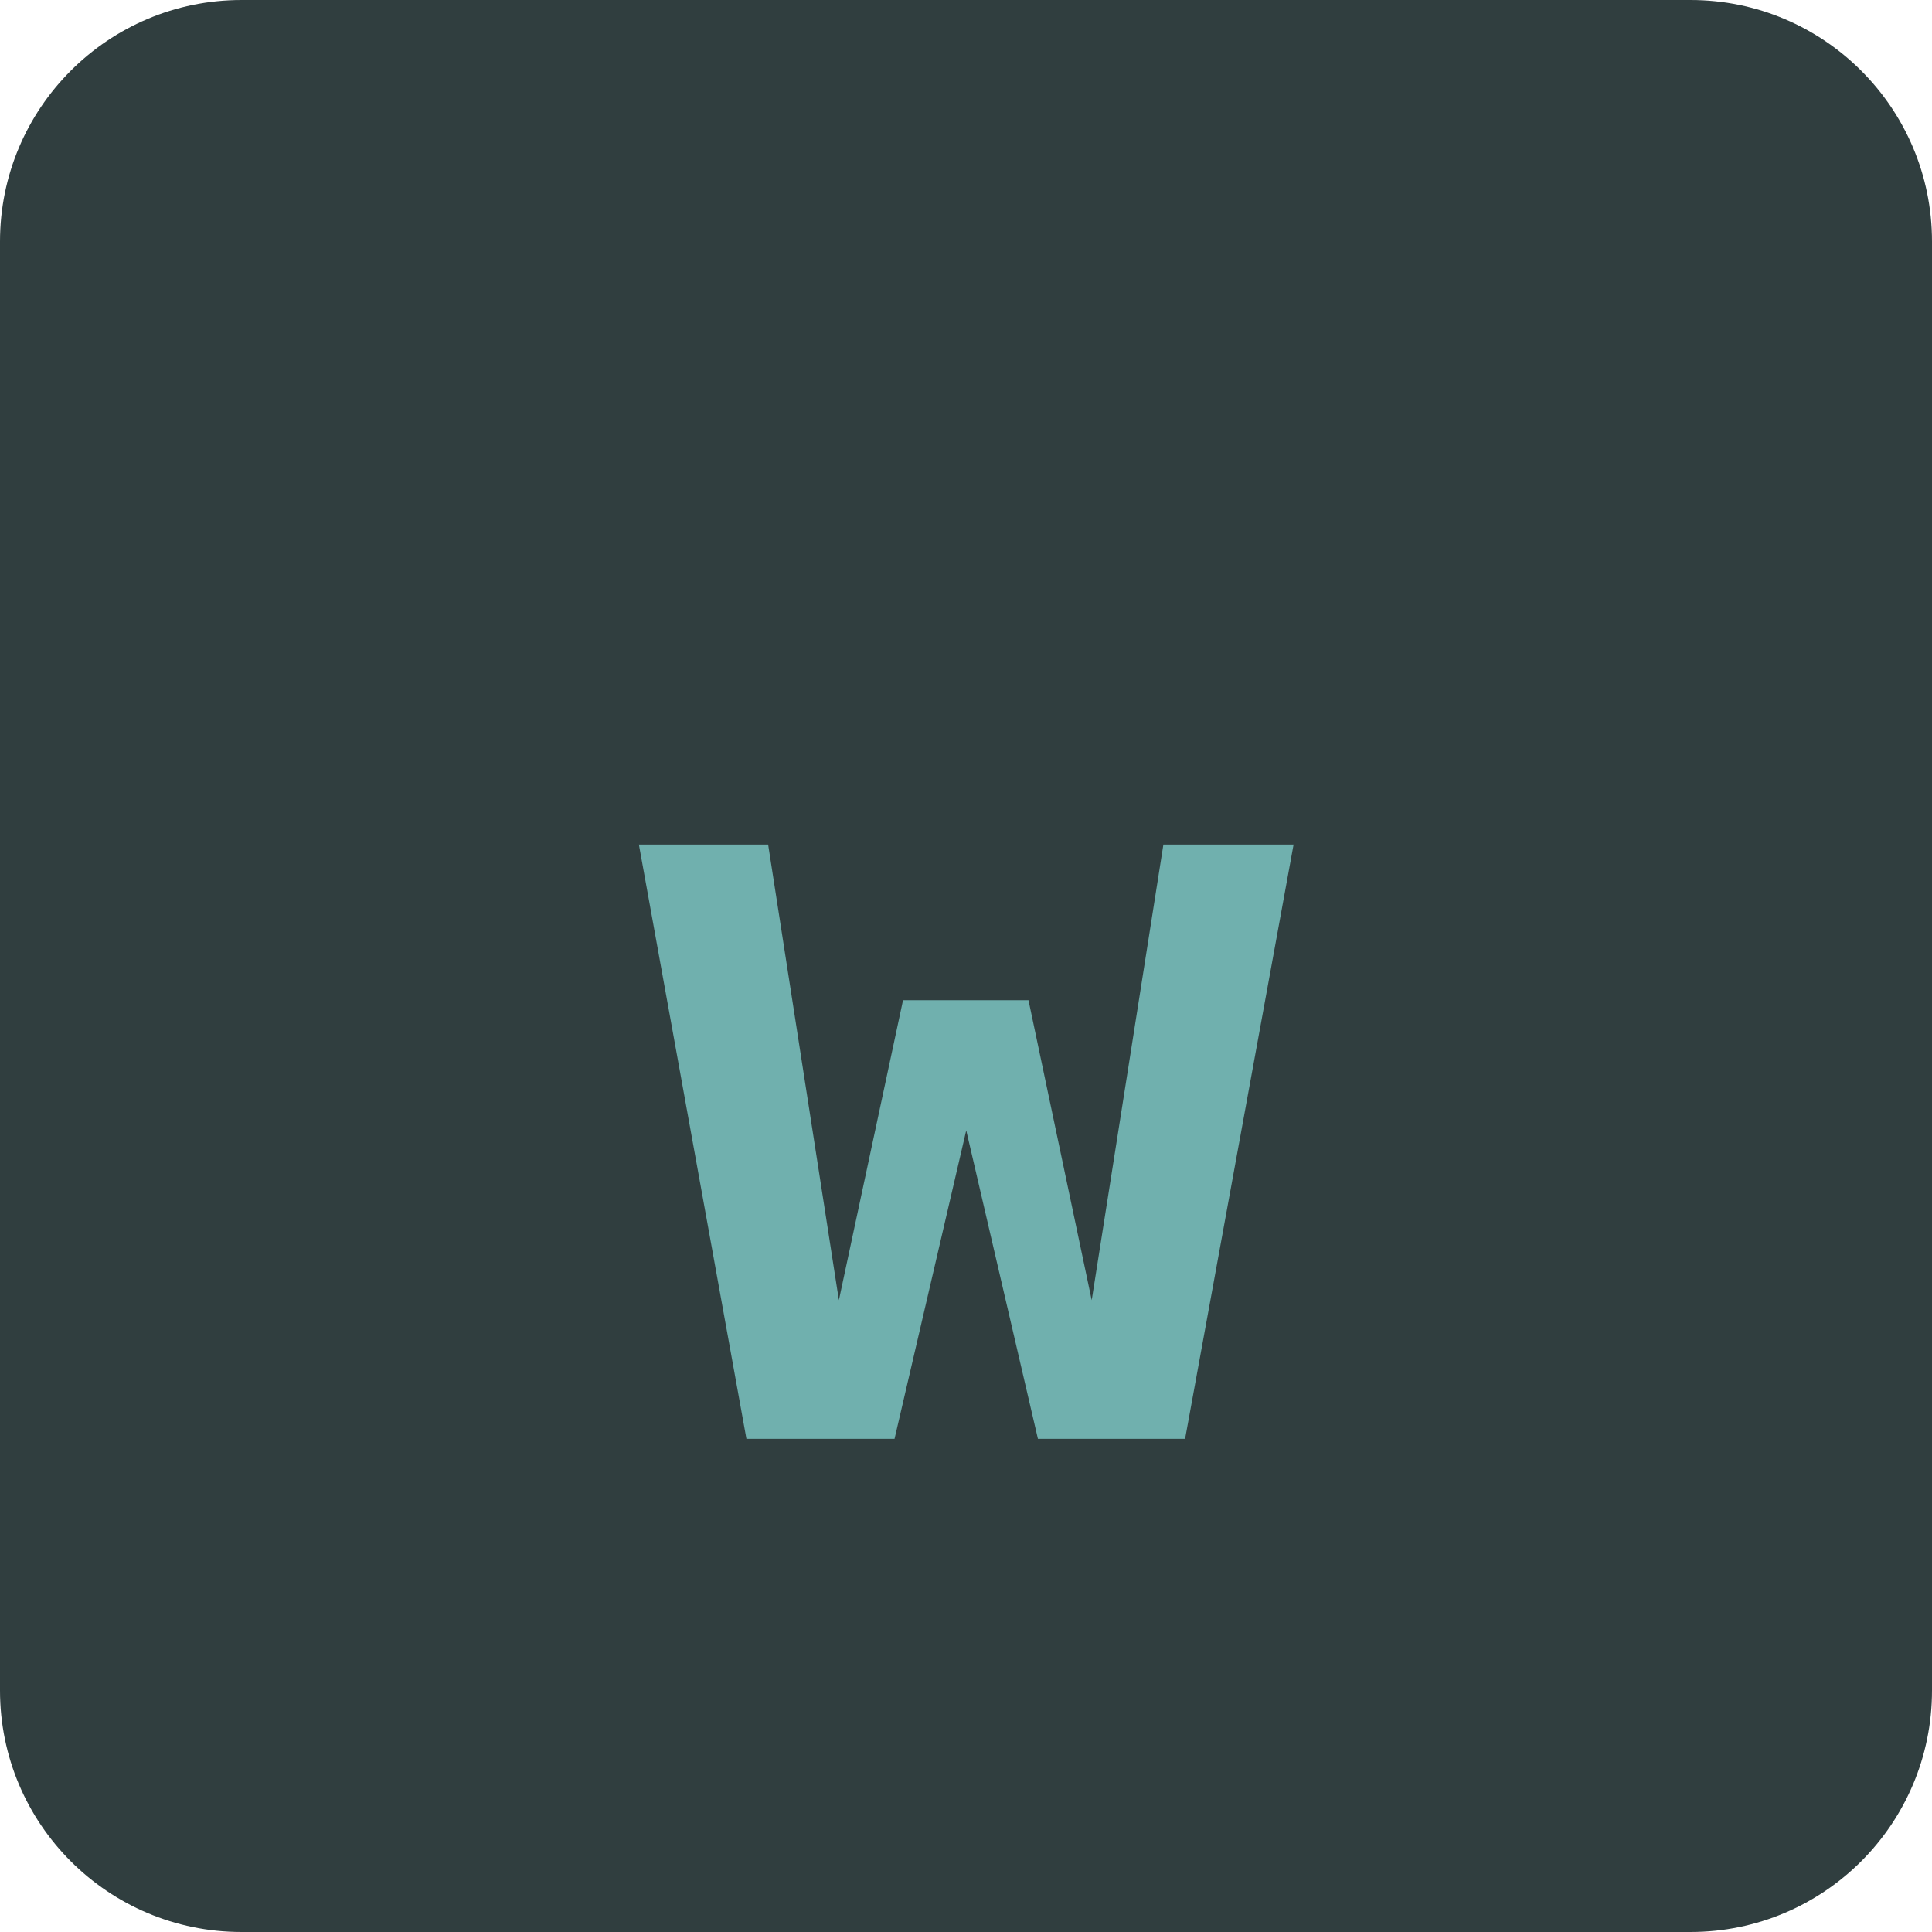
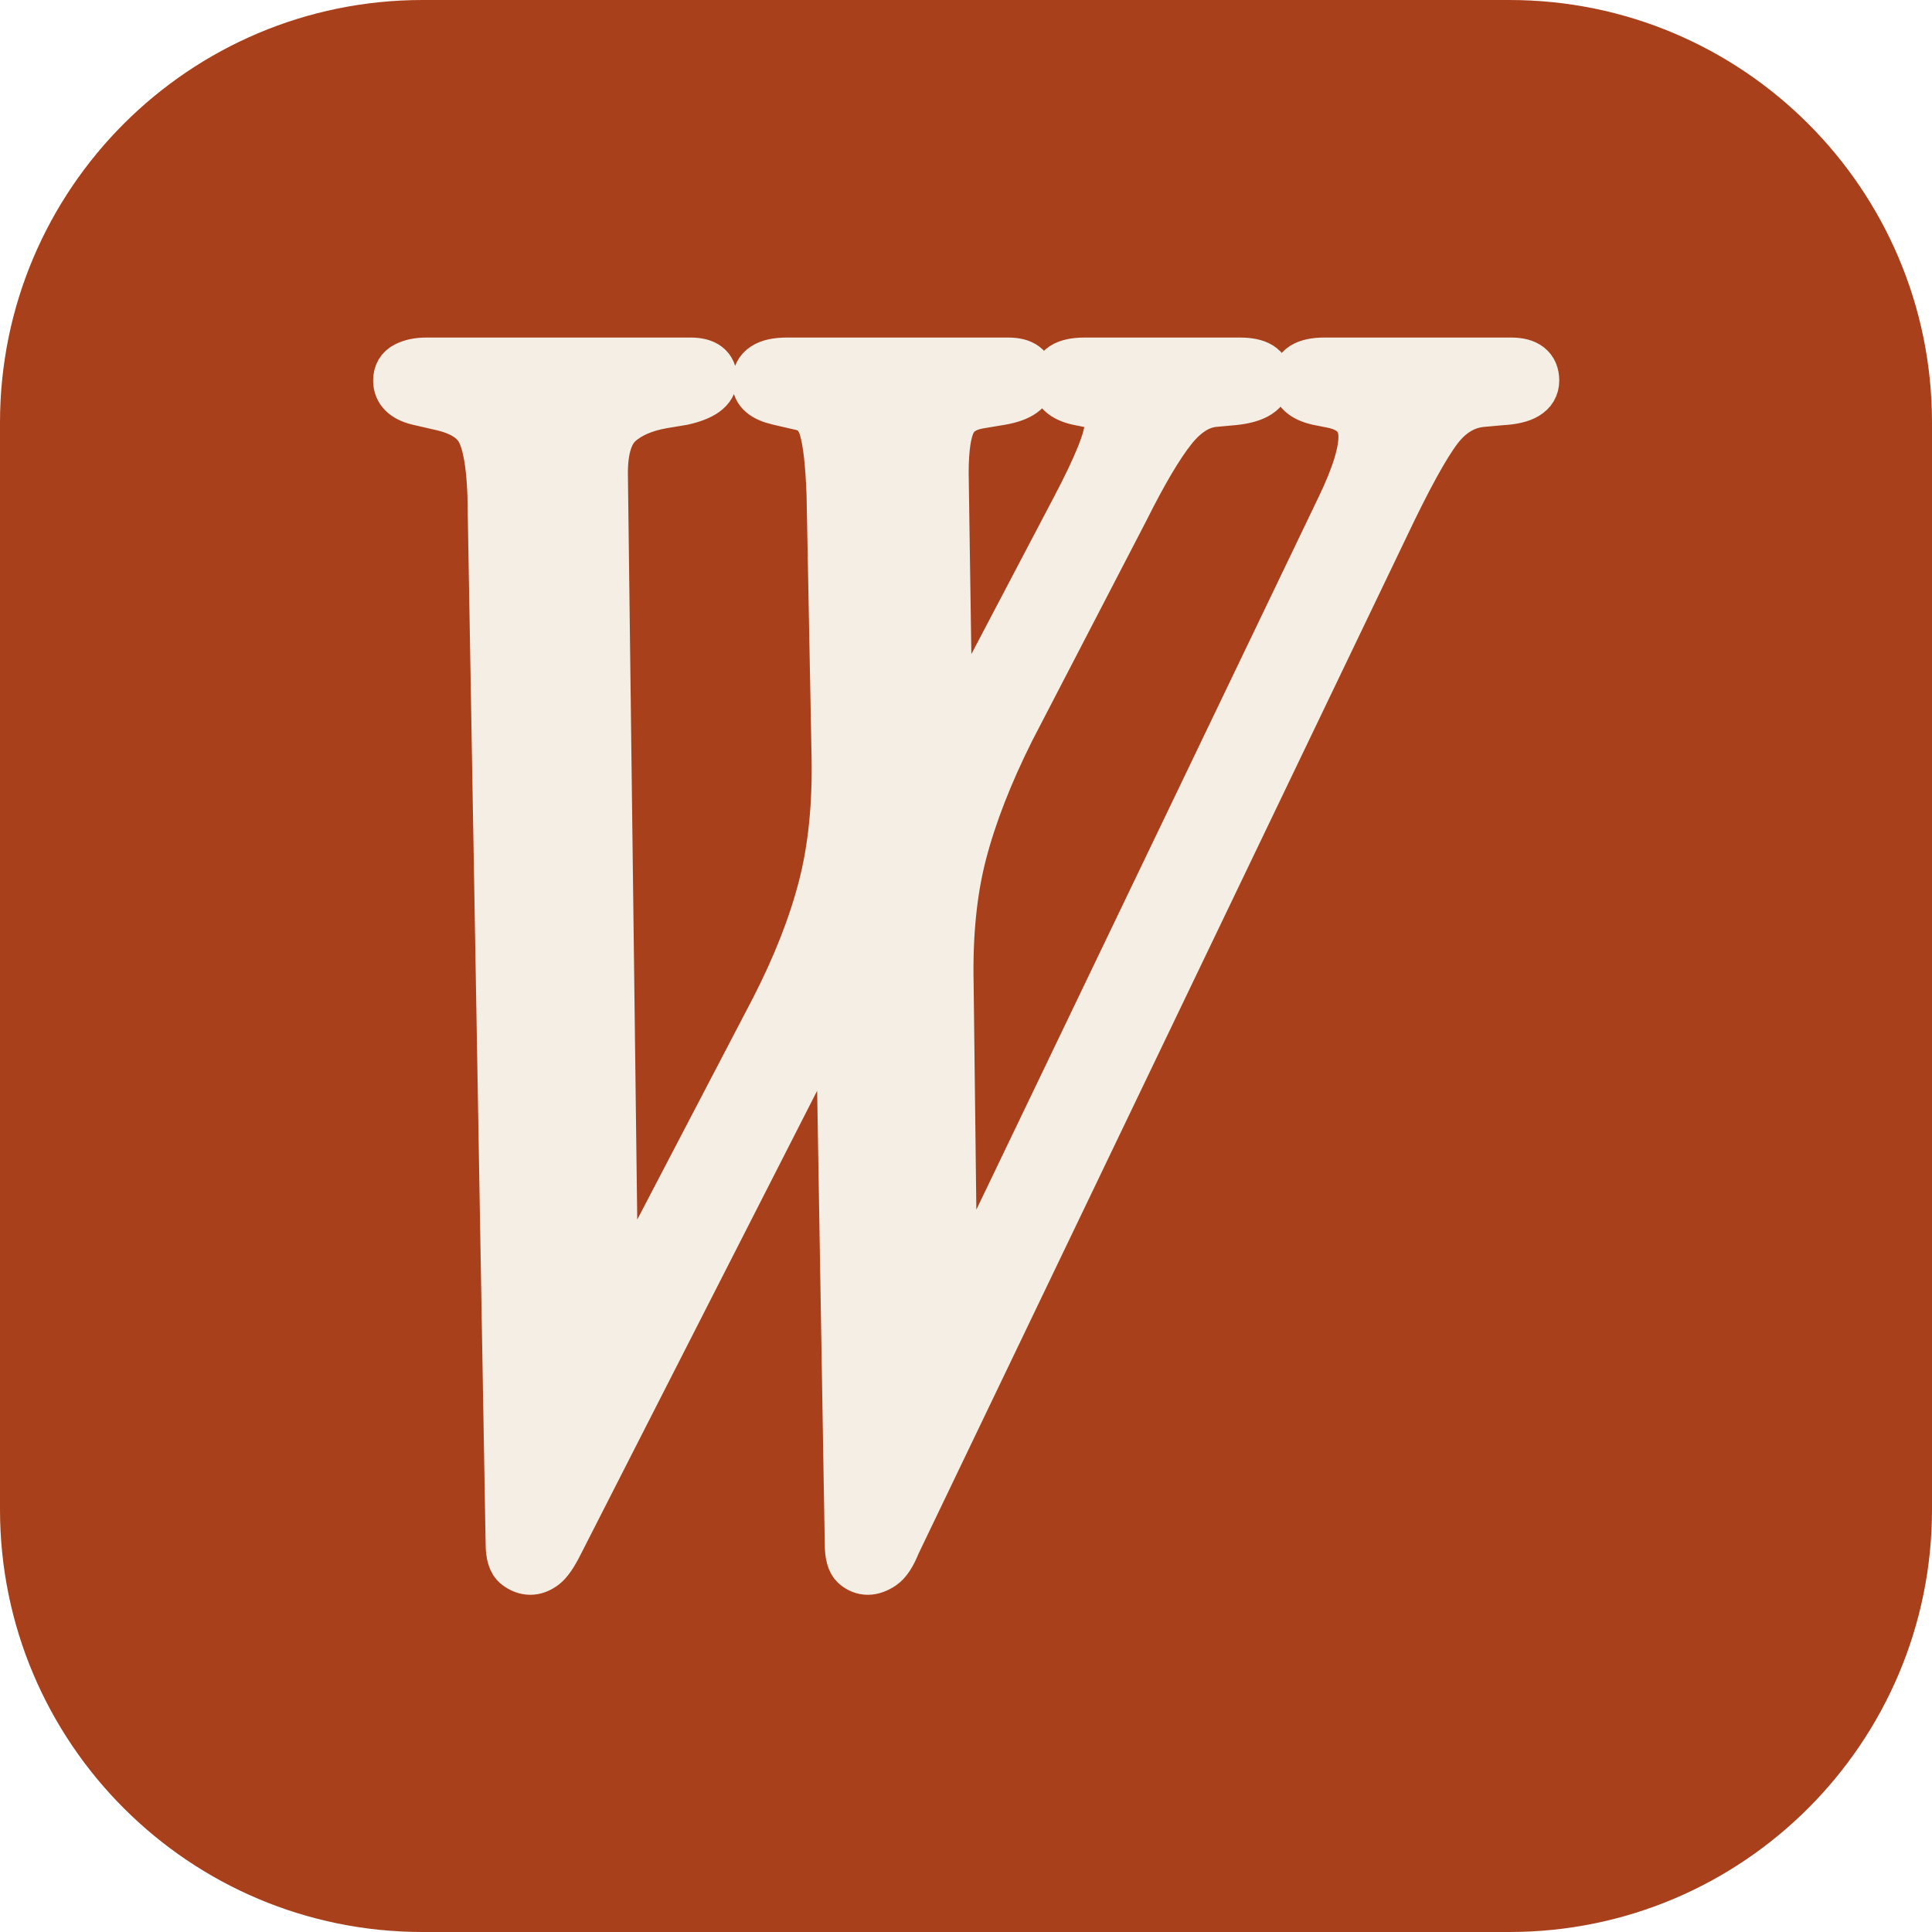
<svg xmlns="http://www.w3.org/2000/svg" viewBox="0 0 32 32">
-   <rect width="32" height="32" rx="4" fill="#303E3F" />
-   <text x="50%" y="55%" dominant-baseline="central" text-anchor="middle" font-family="monospace" font-size="18" font-weight="bold" fill="#70B0AE">w</text>
+   <rect width="32" height="32" rx="7" fill="#A8401C" />
+   <path fill="#F4EEE4" stroke="#F4EEE4" stroke-width="30" stroke-linejoin="round" transform="translate(4.18 25.73) scale(0.0274 -0.0274)" d="M372 -10Q368 -10 364.5 -7.0Q361 -4 361 6L356 304Q356 315 350.0 316.5Q344 318 339 308L185 6Q180 -4 176.0 -7.0Q172 -10 168 -10Q164 -10 160.0 -7.0Q156 -4 156 6L145 640Q144 668 138.0 679.0Q132 690 113 694L100 697Q88 700 88 709Q88 715 93.0 717.5Q98 720 105 720H265Q278 720 278 710Q278 701 260 697L248 695Q231 692 221.5 683.5Q212 675 212 653L218 174Q218 165 224.0 164.0Q230 163 234 172L316 329Q336 368 345.0 403.0Q354 438 353 483L350 640Q349 668 345.5 680.0Q342 692 331 694L318 697Q305 700 305 708Q305 720 323 720H457Q470 720 470 710Q470 700 452 697L440 695Q427 693 422.5 684.0Q418 675 418 653L420 518Q420 508 426.0 506.5Q432 505 436 514L498 632Q518 670 518.0 682.0Q518 694 509 695L499 697Q486 700 486 709Q486 720 503 720H597Q613 720 613 710Q613 699 593 697L582 696Q568 695 556.0 680.0Q544 665 527 631L458 498Q438 458 429.0 423.5Q420 389 421 344L423 178Q423 169 429.0 168.5Q435 168 439 176L658 632Q672 661 671.5 676.0Q671 691 654 695L644 697Q631 700 631 709Q631 720 648 720H761Q775 720 775 709Q775 698 755 697L744 696Q730 695 719.5 683.5Q709 672 689 631L389 6Q385 -4 380.5 -7.0Q376 -10 372 -10Z" />
</svg>
